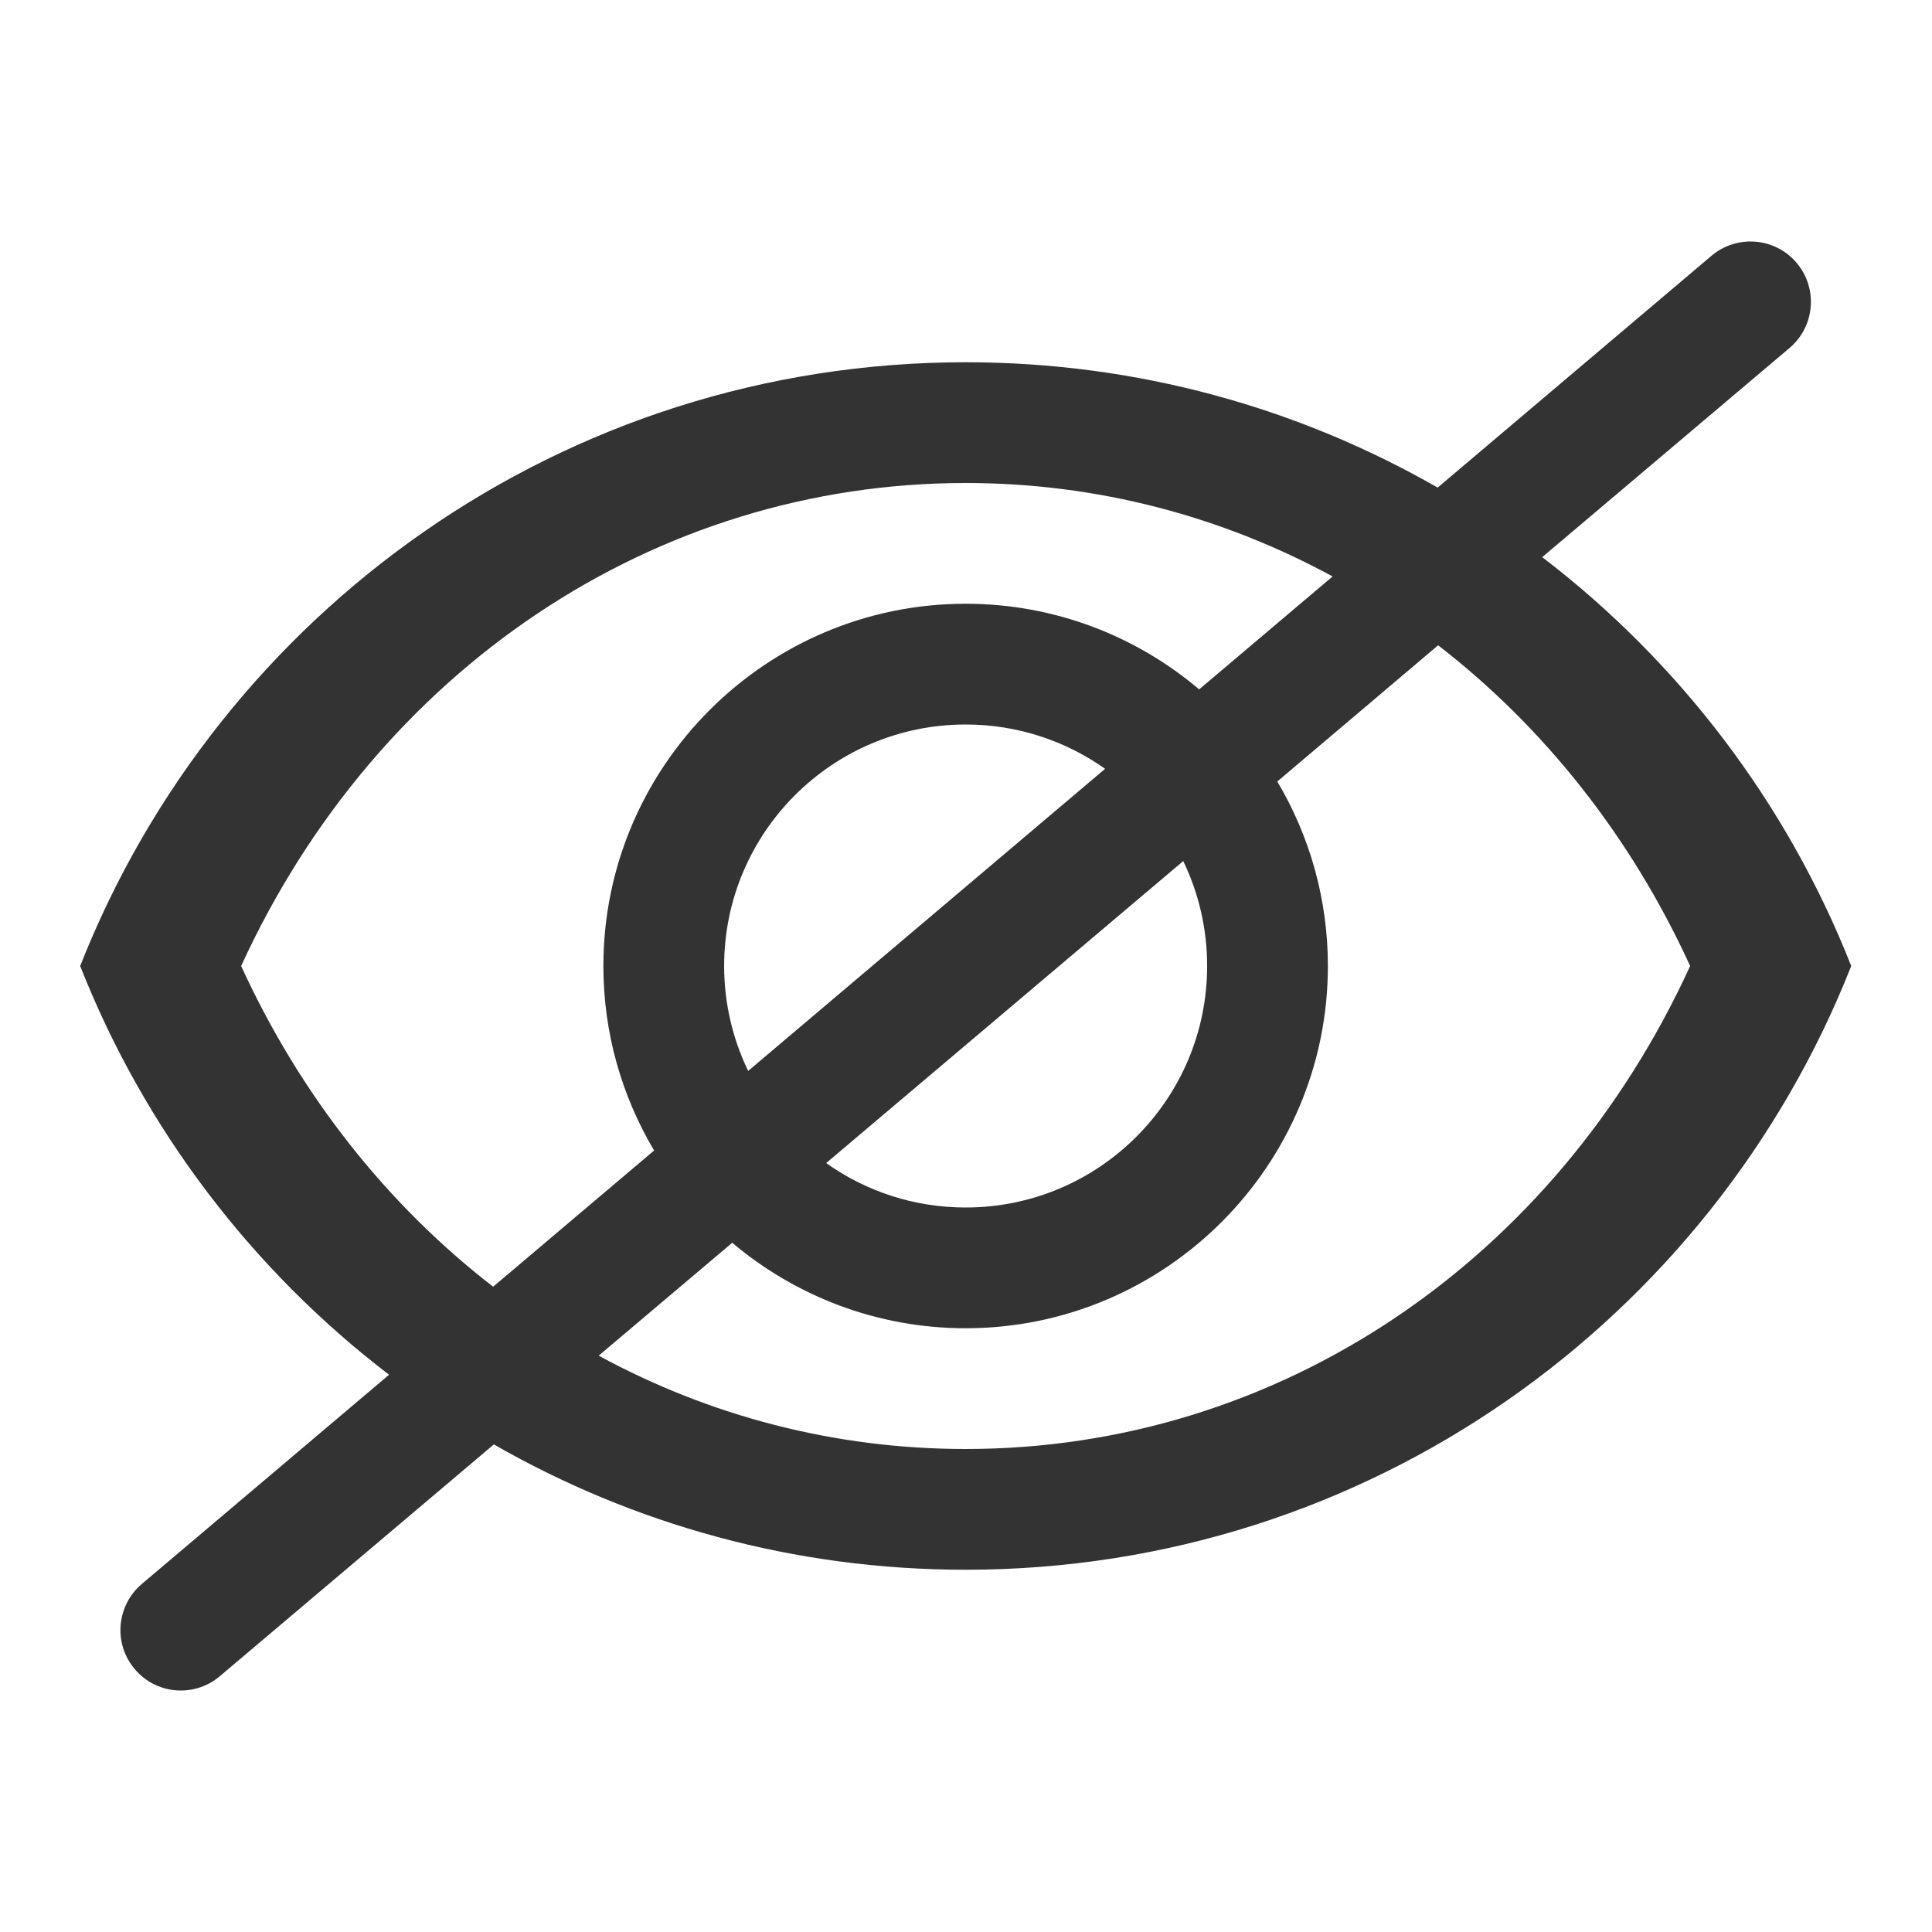
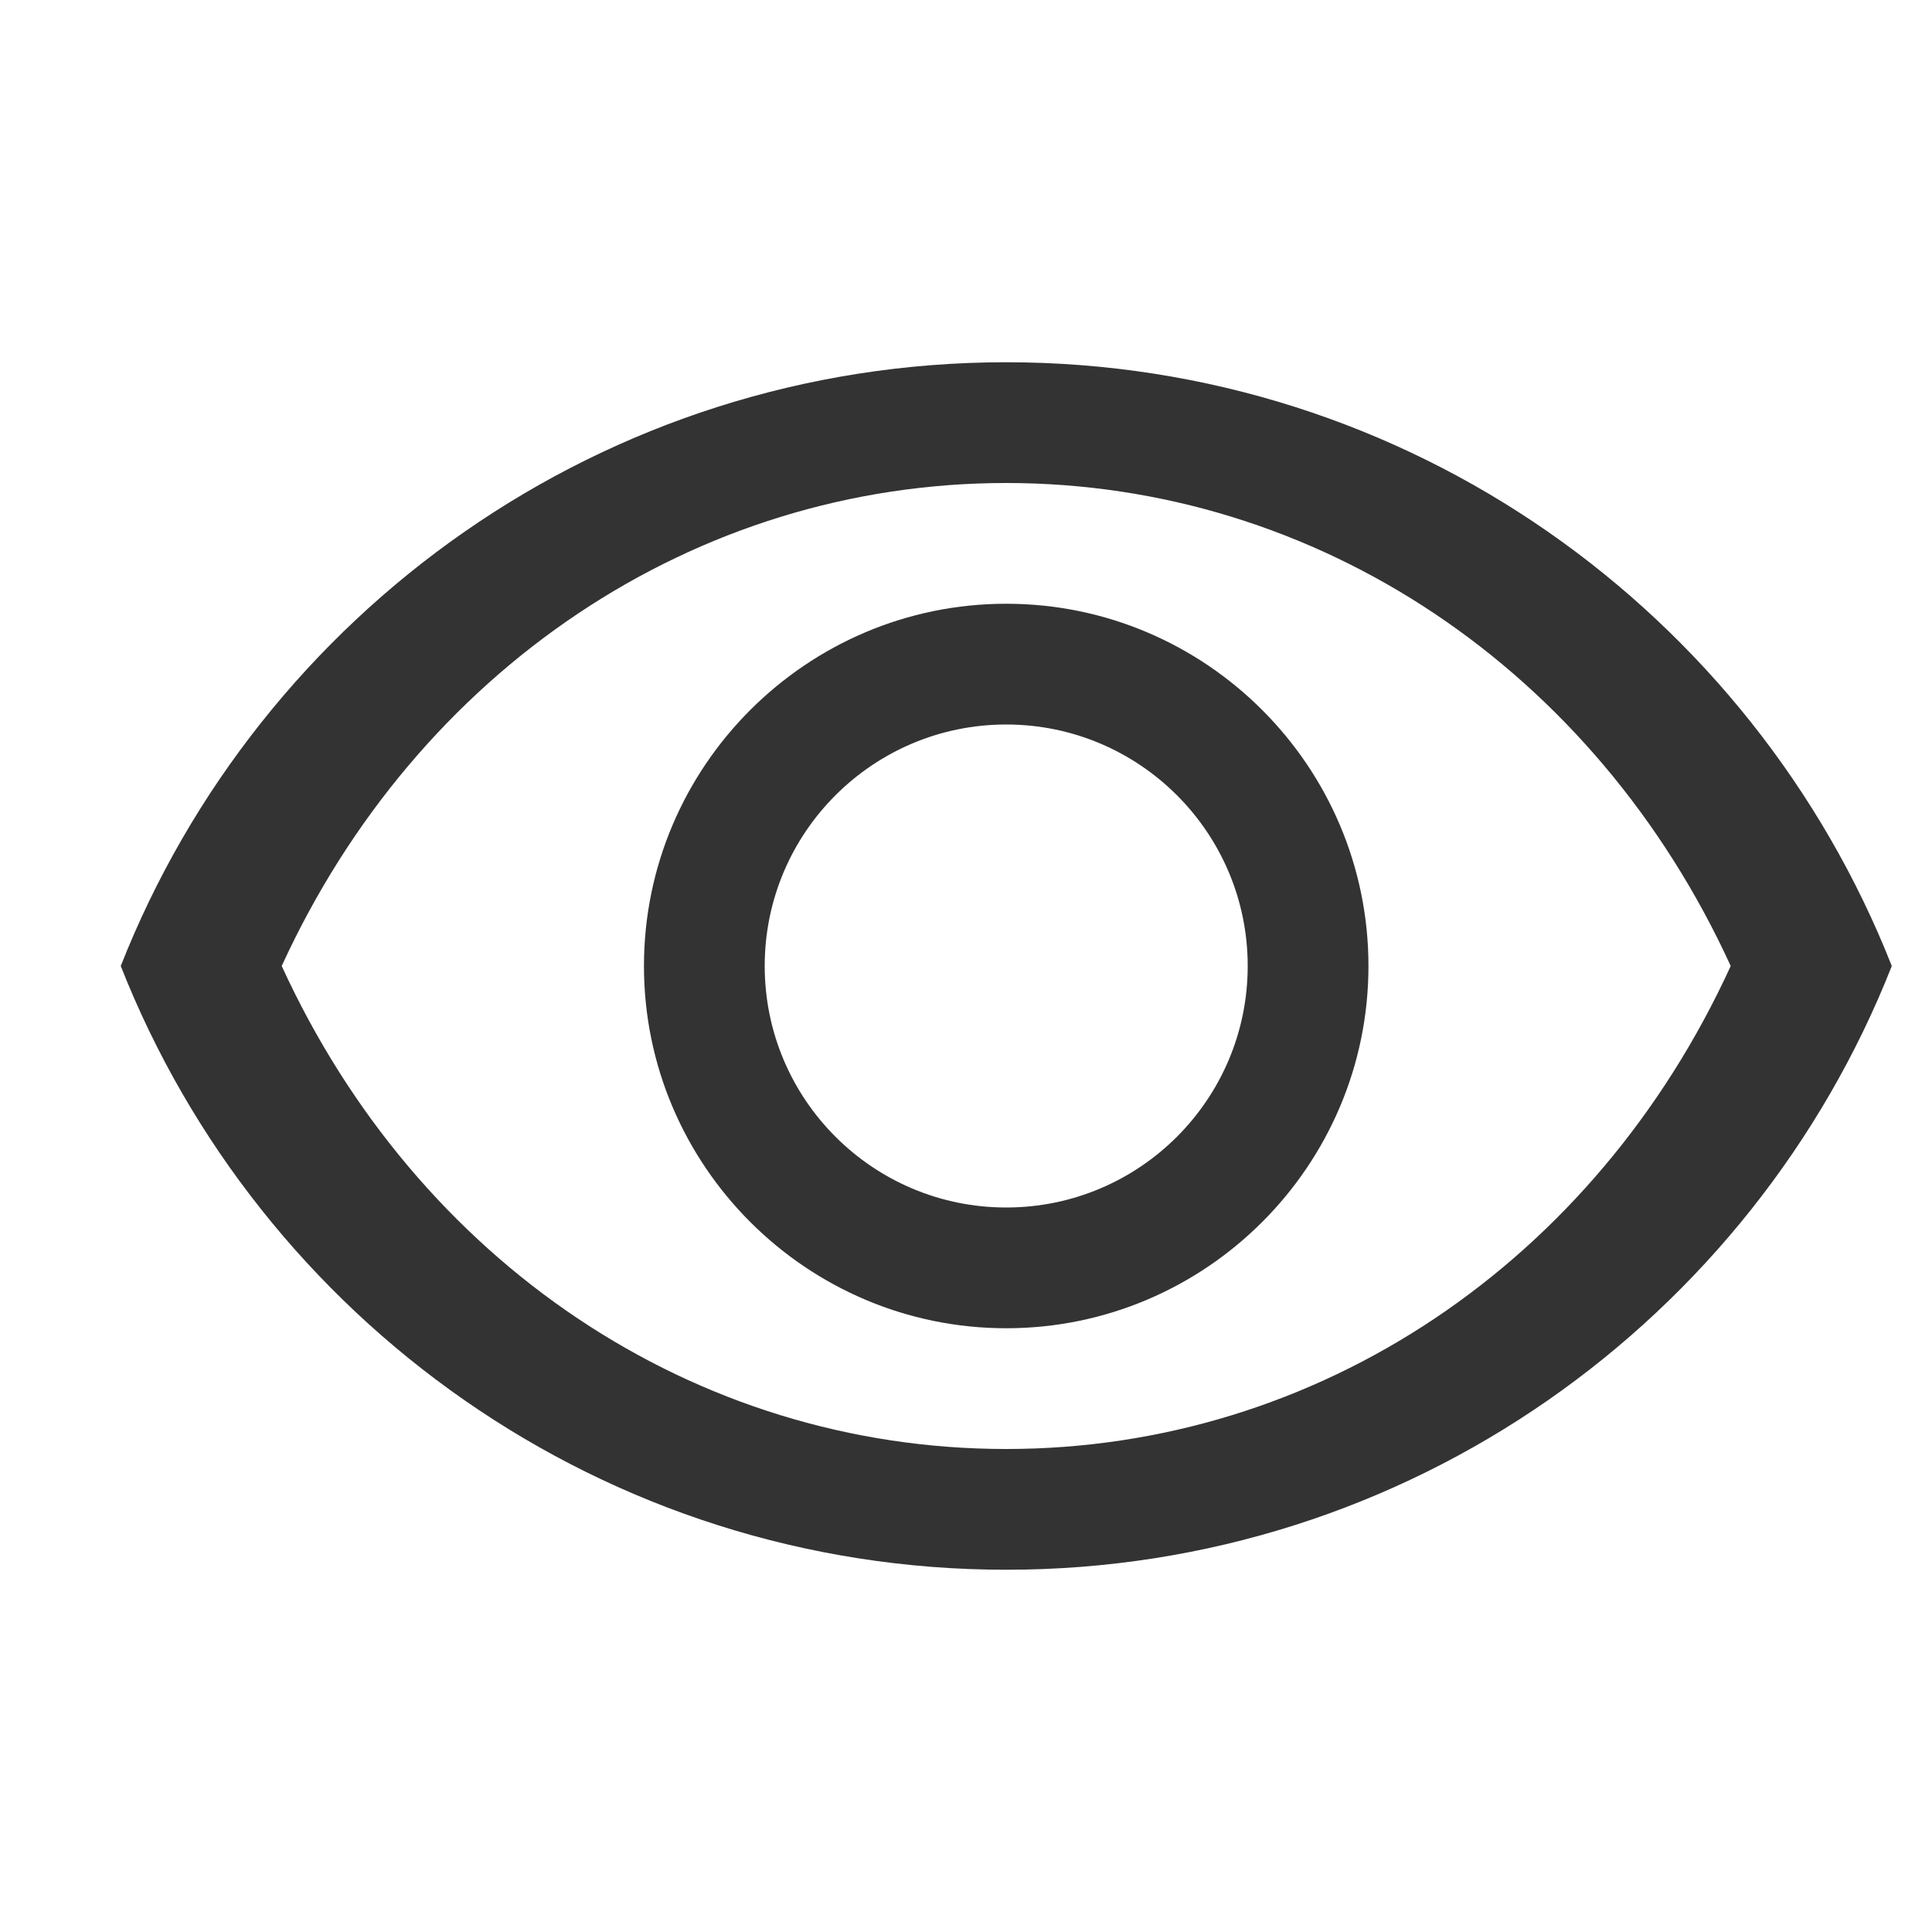
<svg xmlns="http://www.w3.org/2000/svg" width="16" height="16" viewBox="0 0 16 16" fill="none">
-   <path d="M14.174 2.118C14.385 1.94 14.701 1.966 14.879 2.177C15.057 2.388 15.031 2.703 14.82 2.882L12.772 4.614C13.906 5.481 14.799 6.65 15.331 8C14.177 10.927 11.331 13 7.997 13C6.575 13 5.241 12.622 4.09 11.962L1.82 13.882C1.61 14.06 1.294 14.034 1.116 13.823C0.937 13.612 0.964 13.297 1.174 13.118L3.222 11.385C2.088 10.518 1.196 9.35 0.664 8C1.817 5.073 4.664 3 7.997 3C9.42 3 10.754 3.378 11.906 4.038L14.174 2.118ZM11.91 5.344L10.578 6.472C10.844 6.92 10.997 7.442 10.997 8C10.997 9.653 9.651 11 7.997 11C7.262 11 6.587 10.733 6.064 10.292L4.958 11.227C5.876 11.726 6.911 12 7.997 12C10.582 12 12.875 10.451 13.997 8C13.504 6.922 12.782 6.018 11.91 5.344ZM7.997 4C5.419 4 3.12 5.549 1.997 8C2.491 9.078 3.212 9.982 4.084 10.656L5.417 9.528C5.151 9.08 4.997 8.558 4.997 8C4.997 6.347 6.344 5 7.997 5C8.733 5 9.409 5.267 9.931 5.709L11.036 4.774C10.117 4.274 9.082 4 7.997 4ZM9.799 7.131L6.842 9.632C7.168 9.864 7.567 10 7.997 10C9.101 10 9.997 9.104 9.997 8C9.997 7.689 9.926 7.394 9.799 7.131ZM7.997 6C6.893 6 5.997 6.896 5.997 8C5.997 8.311 6.069 8.606 6.196 8.869L9.152 6.367C8.826 6.136 8.427 6 7.997 6Z" fill="#333333" />
+   <path d="M8.333 4C10.912 4 13.211 5.549 14.333 8C13.211 10.451 10.918 12 8.333 12C5.748 12 3.456 10.451 2.333 8C3.456 5.549 5.755 4 8.333 4ZM8.333 3C5 3 2.153 5.073 1 8C2.153 10.927 5 13 8.333 13C11.667 13 14.513 10.927 15.667 8C14.513 5.073 11.667 3 8.333 3ZM8.333 6C9.437 6 10.333 6.896 10.333 8C10.333 9.104 9.437 10 8.333 10C7.229 10 6.333 9.104 6.333 8C6.333 6.896 7.229 6 8.333 6ZM8.333 5C6.68 5 5.333 6.347 5.333 8C5.333 9.653 6.68 11 8.333 11C9.987 11 11.333 9.653 11.333 8C11.333 6.347 9.987 5 8.333 5Z" fill="#333333" />
</svg>
